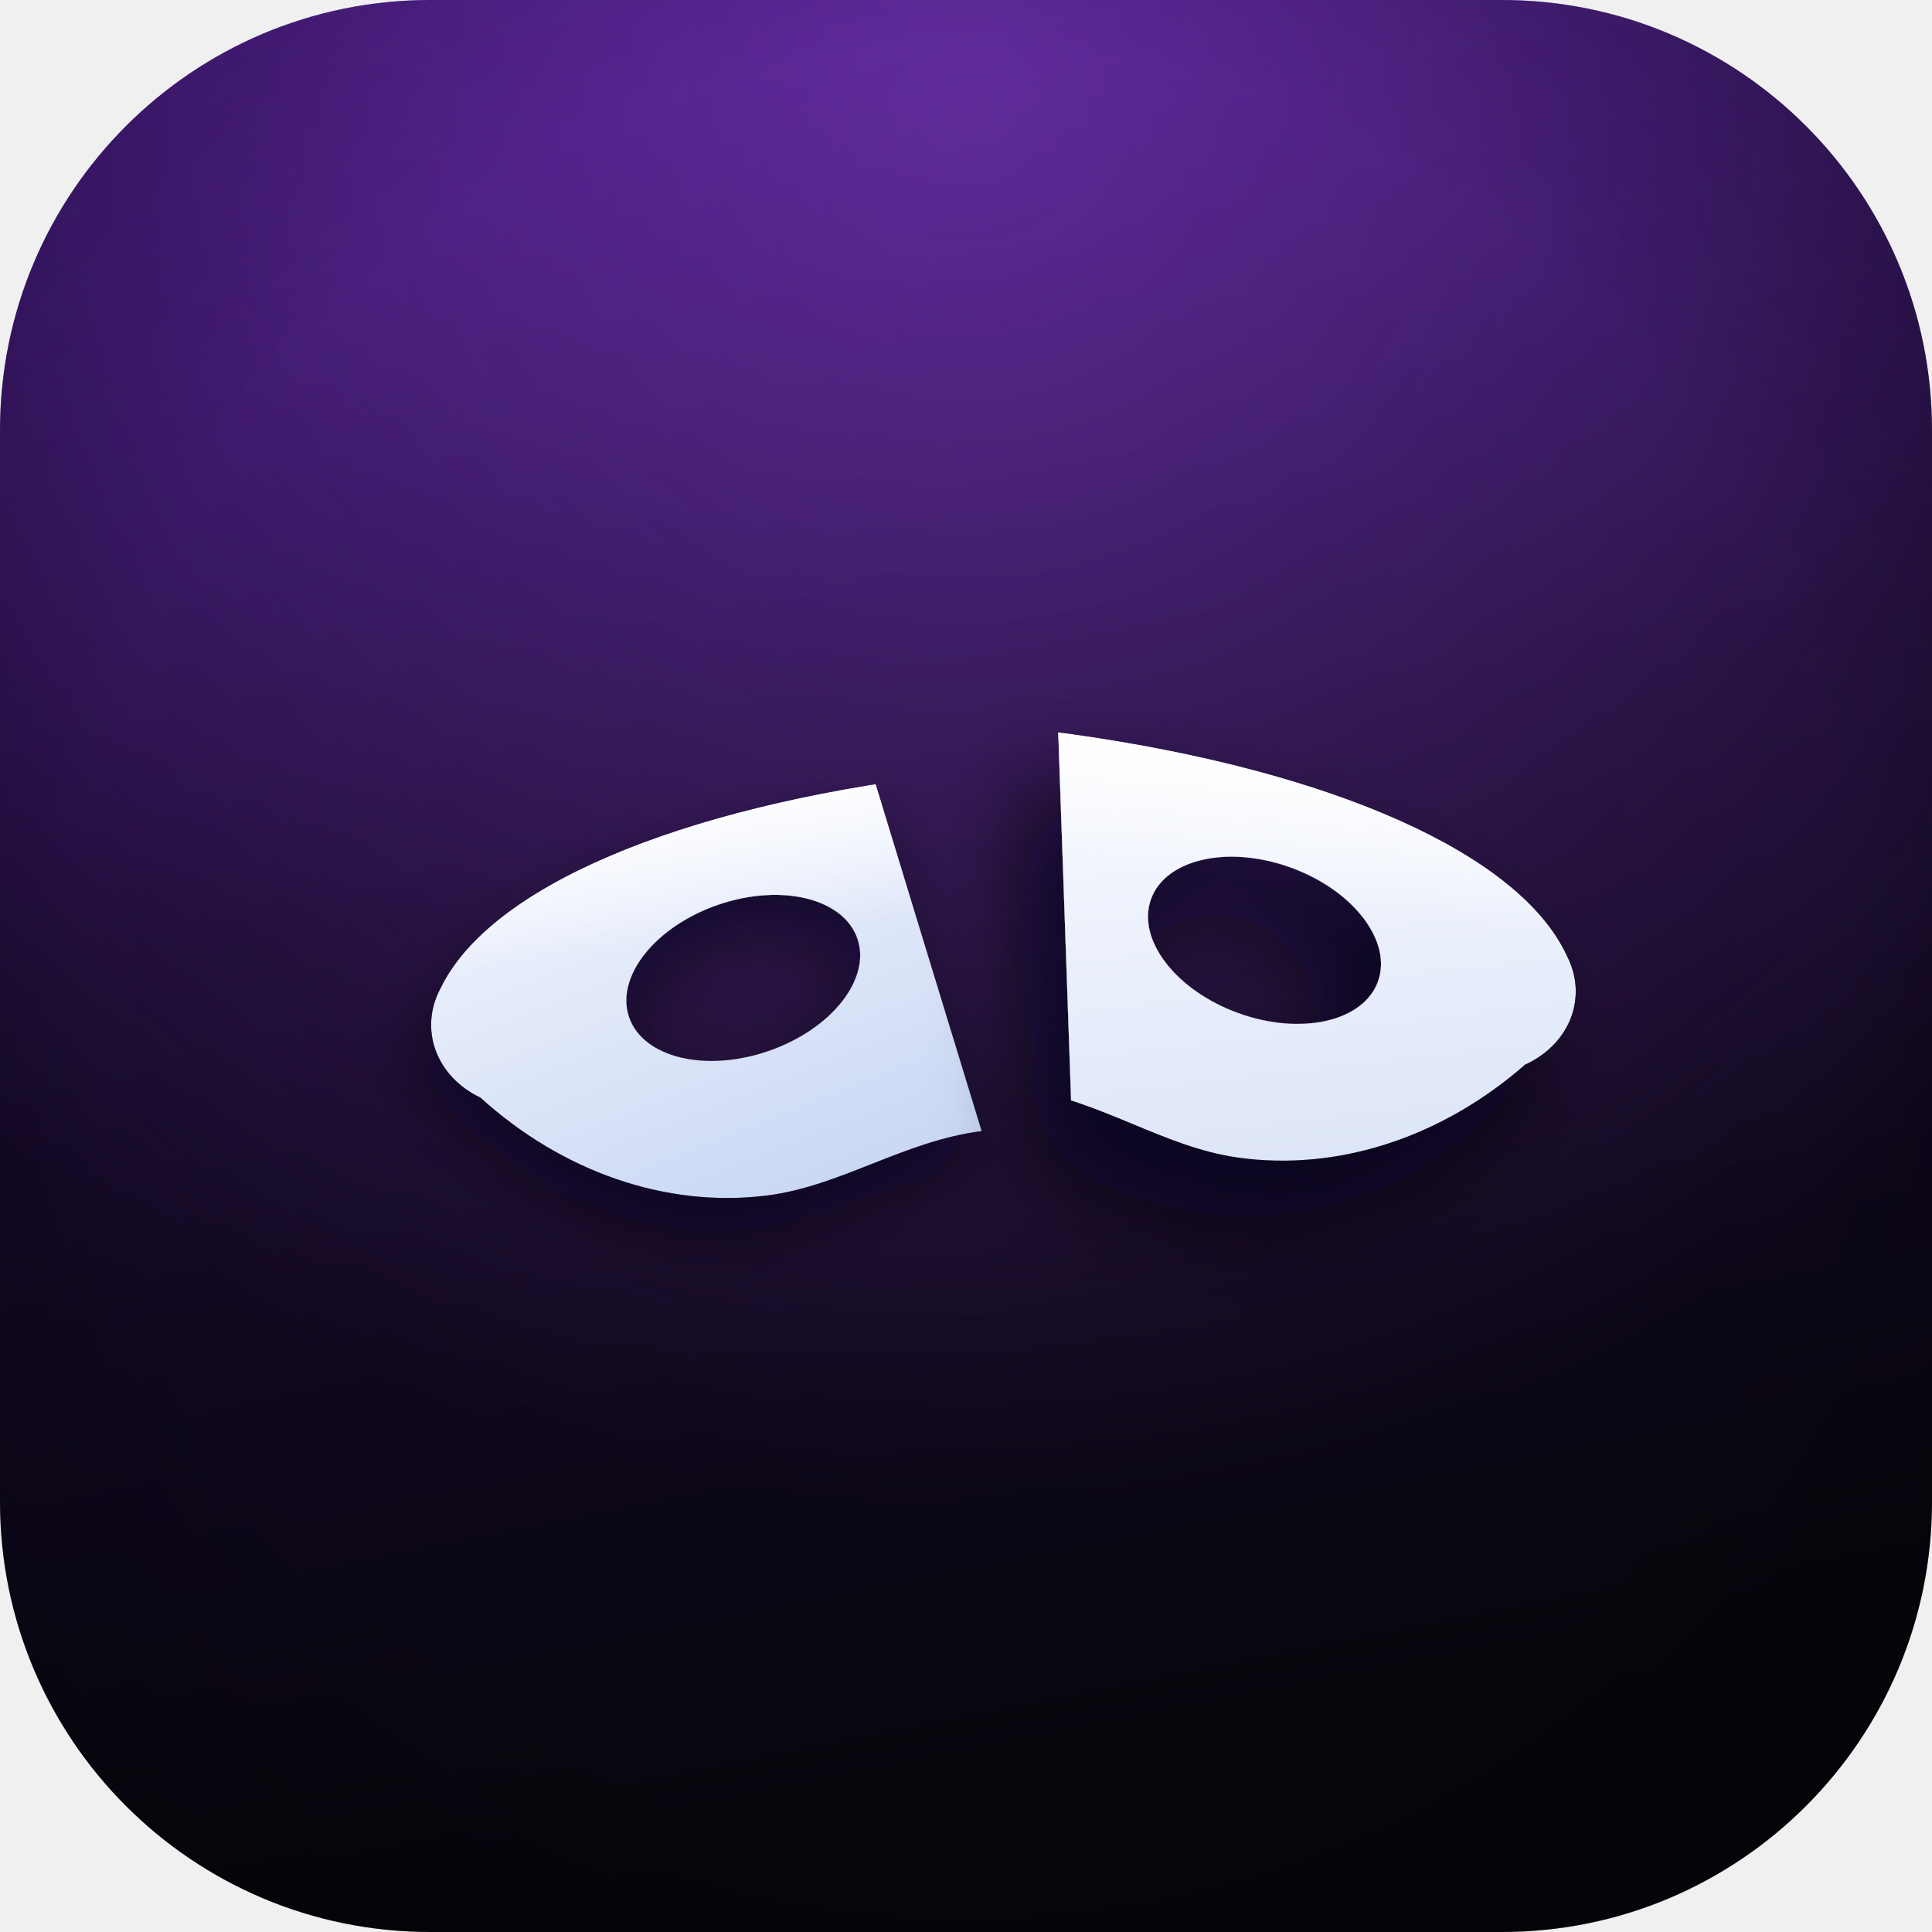
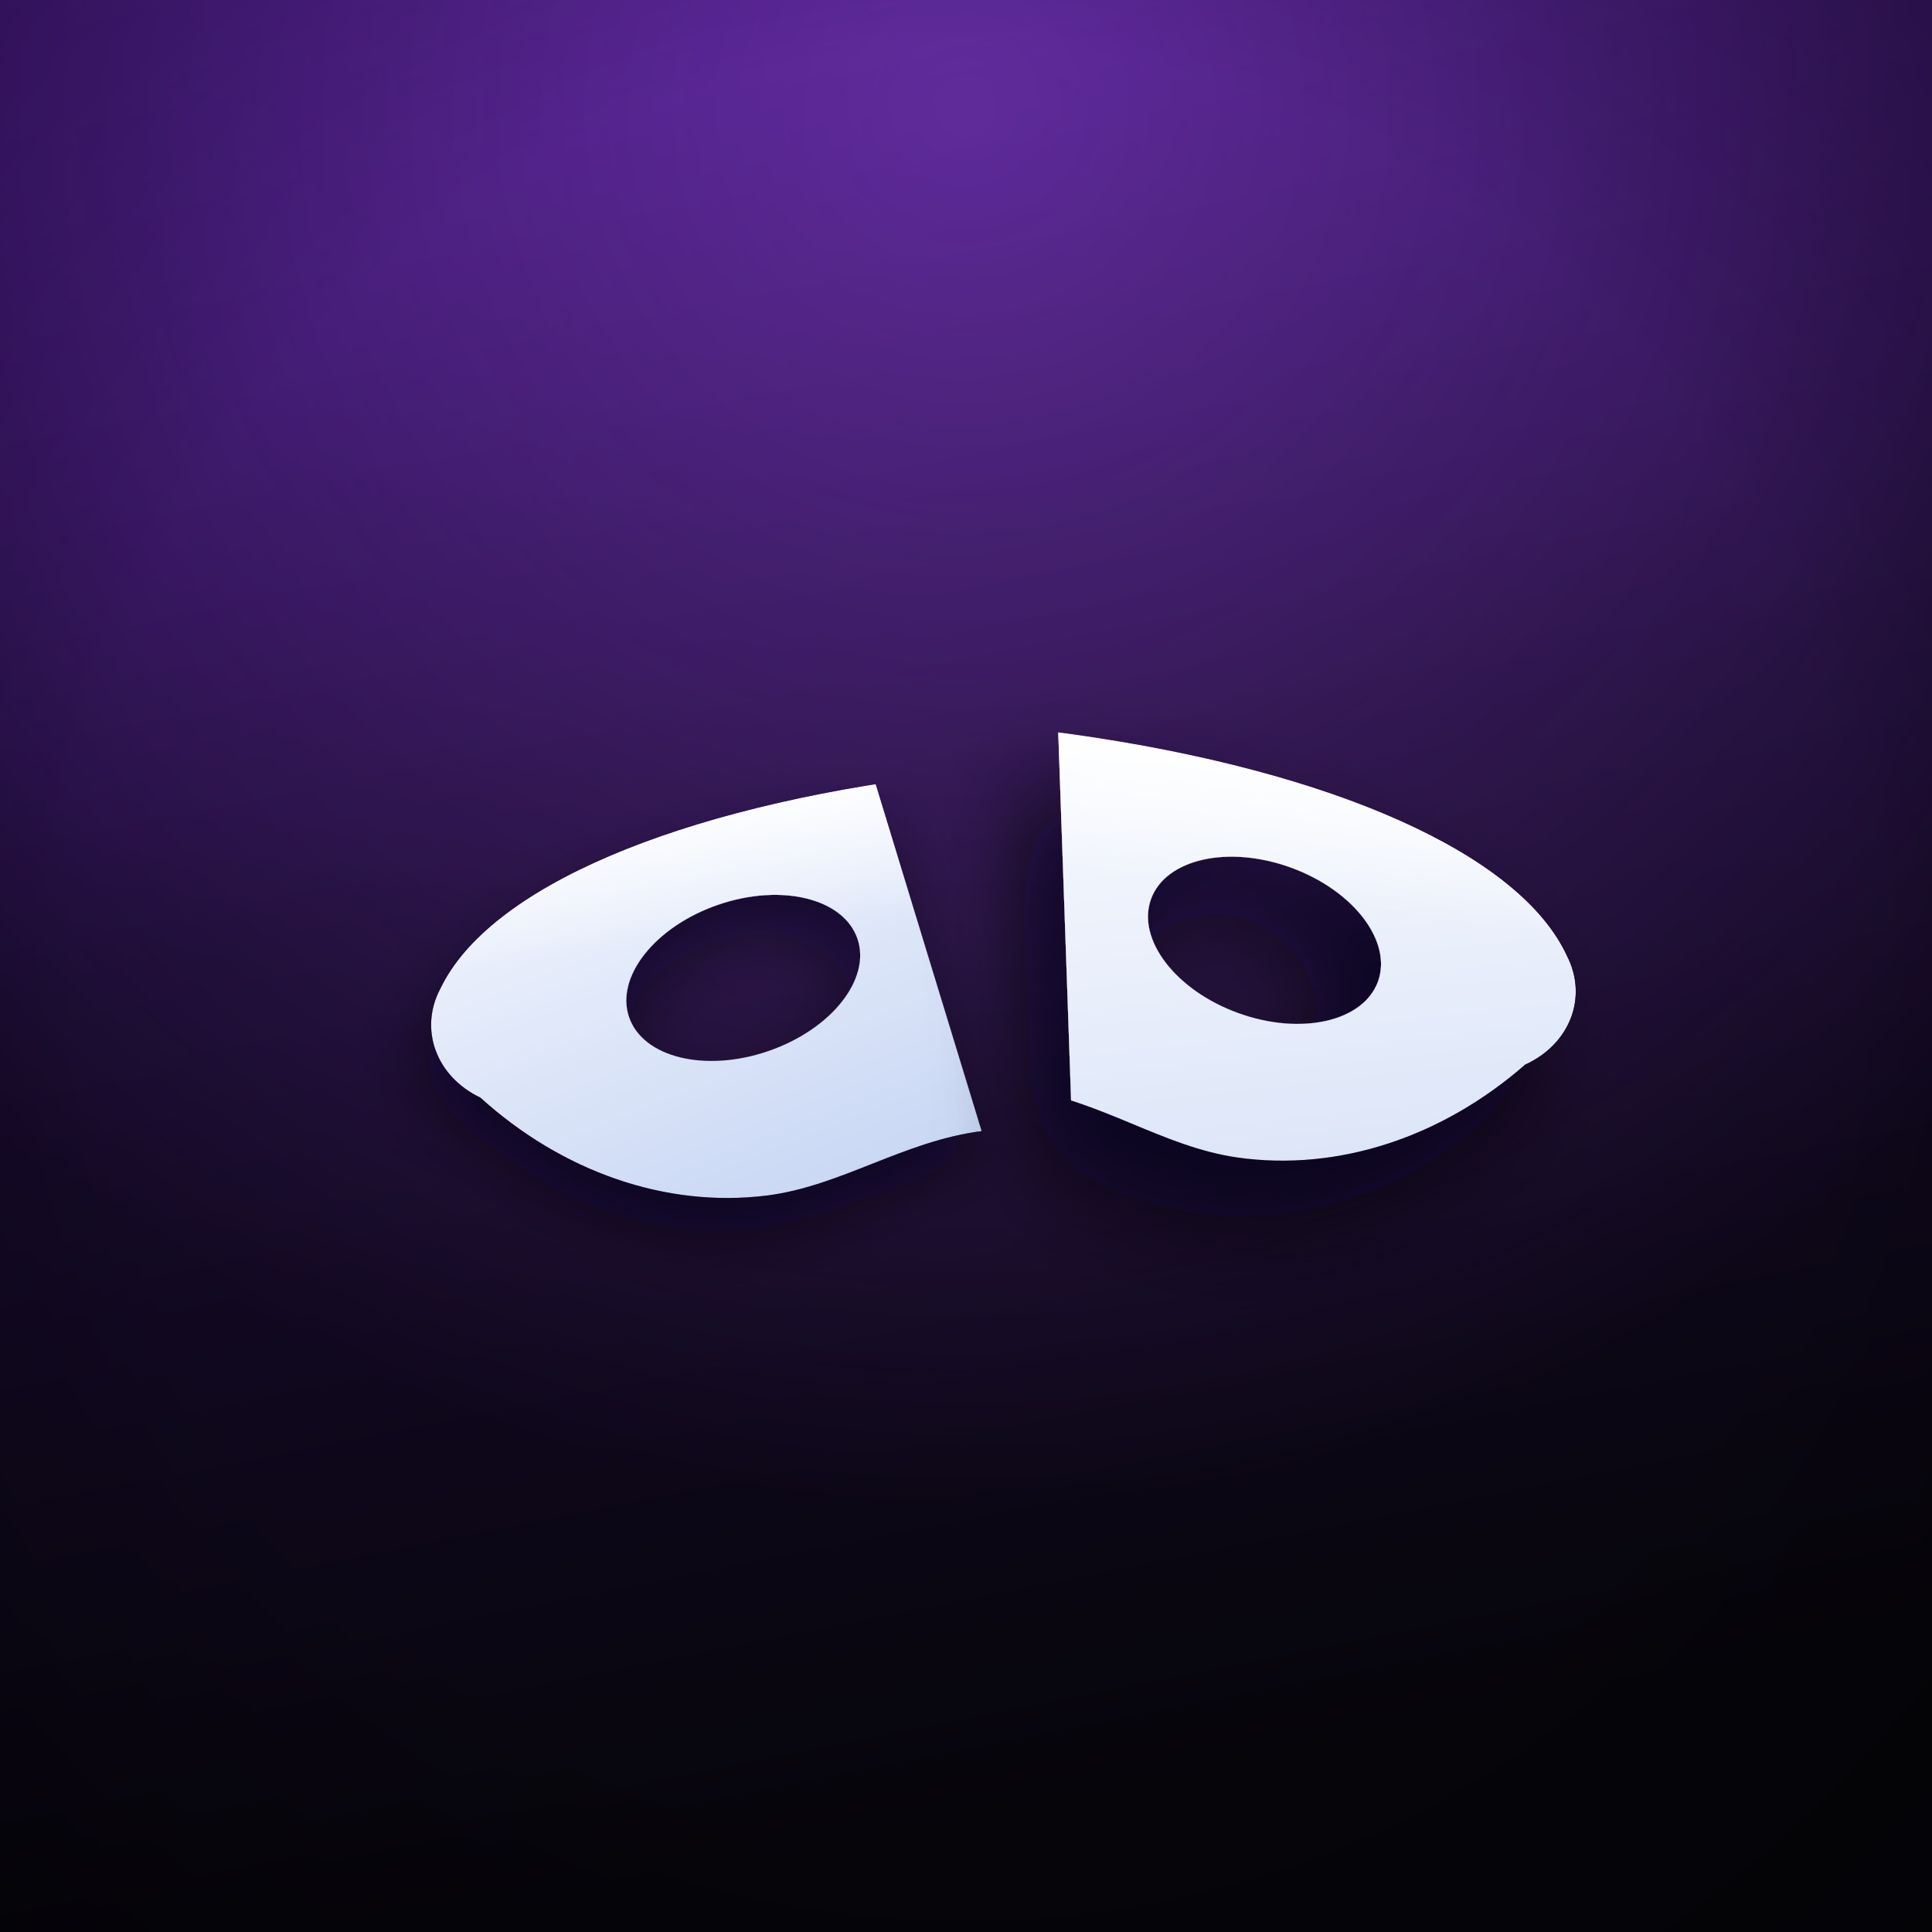
<svg xmlns="http://www.w3.org/2000/svg" viewBox="0 0 1024 1024" width="1024" height="1024">
  <defs>
-     <clipPath id="sq">
-       <rect width="1024" height="1024" rx="228" />
-     </clipPath>
    <linearGradient id="ground" x1="0" y1="0" x2="0.2" y2="1">
      <stop offset="0" stop-color="#3E1478" />
      <stop offset="0.5" stop-color="#170A2C" />
      <stop offset="1" stop-color="#06050A" />
    </linearGradient>
    <radialGradient id="key" cx="0.5" cy="0.06" r="0.72">
      <stop offset="0" stop-color="#A855F7" stop-opacity="0.38" />
      <stop offset="1" stop-color="#A855F7" stop-opacity="0" />
    </radialGradient>
    <radialGradient id="vig" cx="0.5" cy="0.48" r="0.75">
      <stop offset="0.6" stop-color="#000" stop-opacity="0" />
      <stop offset="1" stop-color="#000" stop-opacity="0.42" />
    </radialGradient>
    <linearGradient id="pearlL" x1="0.1" y1="0" x2="0.8" y2="1">
      <stop offset="0" stop-color="#F2F5FD" />
      <stop offset="1" stop-color="#BFD0F2" />
    </linearGradient>
    <linearGradient id="pearlR" x1="0.1" y1="0" x2="0.8" y2="1">
      <stop offset="0" stop-color="#FFFFFF" />
      <stop offset="1" stop-color="#DCE5F8" />
    </linearGradient>
    <linearGradient id="sheen" x1="0" y1="0" x2="0" y2="1">
      <stop offset="0" stop-color="#fff" stop-opacity="0.9" />
      <stop offset="0.34" stop-color="#fff" stop-opacity="0" />
    </linearGradient>
    <filter id="shL" x="-40%" y="-40%" width="180%" height="200%">
      <feDropShadow dx="-6" dy="18" stdDeviation="18" flood-color="#04020A" flood-opacity="0.55" />
    </filter>
    <filter id="shR" x="-40%" y="-40%" width="180%" height="200%">
      <feDropShadow dx="-16" dy="34" stdDeviation="26" flood-color="#04020A" flood-opacity="0.72" />
    </filter>
    <mask id="cut">
      <path d="M 236 462 C 268 412, 372 382, 512 382 C 652 382, 756 412, 788 462 C 802 482, 796 508, 774 522 C 736 566, 684 592, 630 592 C 590 592, 554 572, 512 572 C 470 572, 434 592, 394 592 C 340 592, 288 566, 250 522 C 228 508, 222 482, 236 462 Z" fill="#fff" />
      <ellipse cx="396" cy="476" rx="64" ry="41" transform="rotate(-12 396 476)" fill="#000" />
      <ellipse cx="628" cy="476" rx="64" ry="41" transform="rotate(12 628 476)" fill="#000" />
    </mask>
    <clipPath id="halfL">
      <rect x="-200" y="-200" width="699" height="1424" transform="rotate(-10 512 500)" />
    </clipPath>
    <clipPath id="halfR">
      <rect x="525" y="-200" width="900" height="1424" transform="rotate(-10 512 500)" />
    </clipPath>
  </defs>
-   <g clip-path="url(#sq)">
+   <g>
    <rect width="1024" height="1024" fill="url(#ground)" />
    <rect width="1024" height="1024" fill="url(#key)" />
    <g transform="translate(0 28)">
      <g filter="url(#shL)" transform="rotate(-7 512 500)">
        <g mask="url(#cut)">
          <g clip-path="url(#halfL)">
            <path d="M 236 462 C 268 412, 372 382, 512 382 C 652 382, 756 412, 788 462 C 802 482, 796 508, 774 522 C 736 566, 684 592, 630 592 C 590 592, 554 572, 512 572 C 470 572, 434 592, 394 592 C 340 592, 288 566, 250 522 C 228 508, 222 482, 236 462 Z" fill="url(#pearlL)" />
            <path d="M 236 462 C 268 412, 372 382, 512 382 C 652 382, 756 412, 788 462 C 802 482, 796 508, 774 522 C 736 566, 684 592, 630 592 C 590 592, 554 572, 512 572 C 470 572, 434 592, 394 592 C 340 592, 288 566, 250 522 C 228 508, 222 482, 236 462 Z" fill="url(#sheen)" />
          </g>
        </g>
      </g>
      <g filter="url(#shR)" transform="translate(40 -22) rotate(8 512 500)">
        <g mask="url(#cut)">
          <g clip-path="url(#halfR)">
            <path d="M 236 462 C 268 412, 372 382, 512 382 C 652 382, 756 412, 788 462 C 802 482, 796 508, 774 522 C 736 566, 684 592, 630 592 C 590 592, 554 572, 512 572 C 470 572, 434 592, 394 592 C 340 592, 288 566, 250 522 C 228 508, 222 482, 236 462 Z" fill="url(#pearlR)" />
            <path d="M 236 462 C 268 412, 372 382, 512 382 C 652 382, 756 412, 788 462 C 802 482, 796 508, 774 522 C 736 566, 684 592, 630 592 C 590 592, 554 572, 512 572 C 470 572, 434 592, 394 592 C 340 592, 288 566, 250 522 C 228 508, 222 482, 236 462 Z" fill="url(#sheen)" />
          </g>
        </g>
      </g>
    </g>
    <rect width="1024" height="1024" fill="url(#vig)" />
  </g>
</svg>
